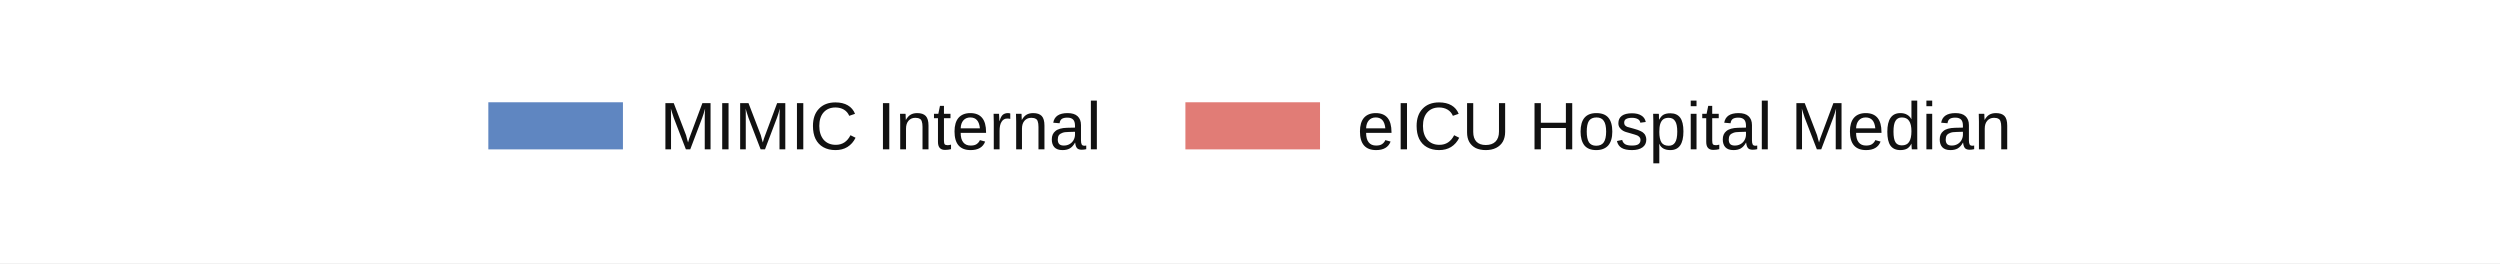
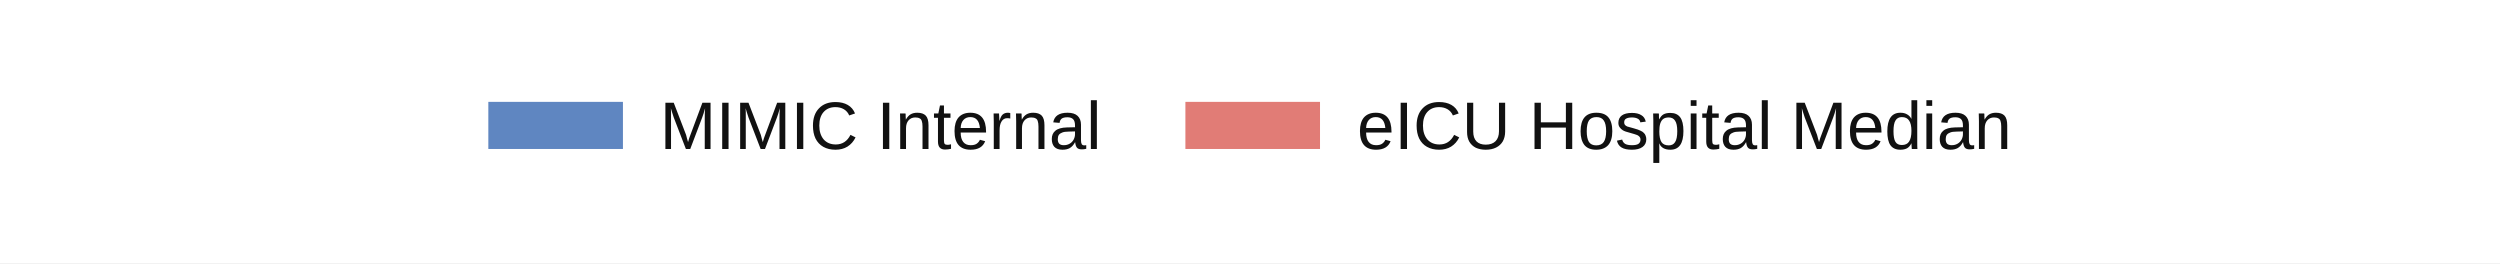
<svg xmlns="http://www.w3.org/2000/svg" width="215.433pt" height="22.677pt" viewBox="0 0 215.433 22.677" version="1.1">
  <defs>
    <style type="text/css">*{stroke-linejoin: round; stroke-linecap: butt}</style>
  </defs>
  <g id="figure_1">
    <g id="patch_1">
-       <path d="M 0 22.677  L 215.433 22.677  L 215.433 0  L 0 0  z " style="fill: #ffffff" />
+       <path d="M 0 22.677 L 215.433 22.677 L 215.433 0 L 0 0 z " style="fill: #ffffff" />
    </g>
    <g id="legend_1">
      <g id="patch_2">
-         <path d="M 42.081 12.873  L 53.681 12.873  L 53.681 8.813  L 42.081 8.813  z " style="fill: #5f86c1" />
+         <path d="M 42.081 12.838 L 53.681 12.838 L 53.681 8.778 L 42.081 8.778 z " style="fill: #5f86c1" />
      </g>
      <g id="text_1">
-         <text style="font-size: 5.8px; font-family: 'Arial'; text-anchor: start; fill: #111111" x="56.871" y="12.873" transform="rotate(-0 56.87138 12.87332)">MIMIC Internal</text>
+         <text style="fill: #111111; font: 5.8px 'Arial', 'Liberation Sans', 'DejaVu Sans', sans-serif; text-anchor: start" x="56.871" y="12.838" transform="rotate(-0 56.87138 12.83843)">MIMIC Internal</text>
      </g>
      <g id="patch_3">
-         <path d="M 102.15 12.873  L 113.75 12.873  L 113.75 8.813  L 102.15 8.813  z " style="fill: #e17c76" />
+         <path d="M 102.15 12.838 L 113.75 12.838 L 113.75 8.778 L 102.15 8.778 z " style="fill: #e17c76" />
      </g>
      <g id="text_2">
-         <text style="font-size: 5.8px; font-family: 'Arial'; text-anchor: start; fill: #111111" x="116.94" y="12.873" transform="rotate(-0 116.9403 12.87332)">eICU Hospital Median</text>
+         <text style="fill: #111111; font: 5.8px 'Arial', 'Liberation Sans', 'DejaVu Sans', sans-serif; text-anchor: start" x="116.94" y="12.838" transform="rotate(-0 116.9403 12.83843)">eICU Hospital Median</text>
      </g>
    </g>
  </g>
</svg>
